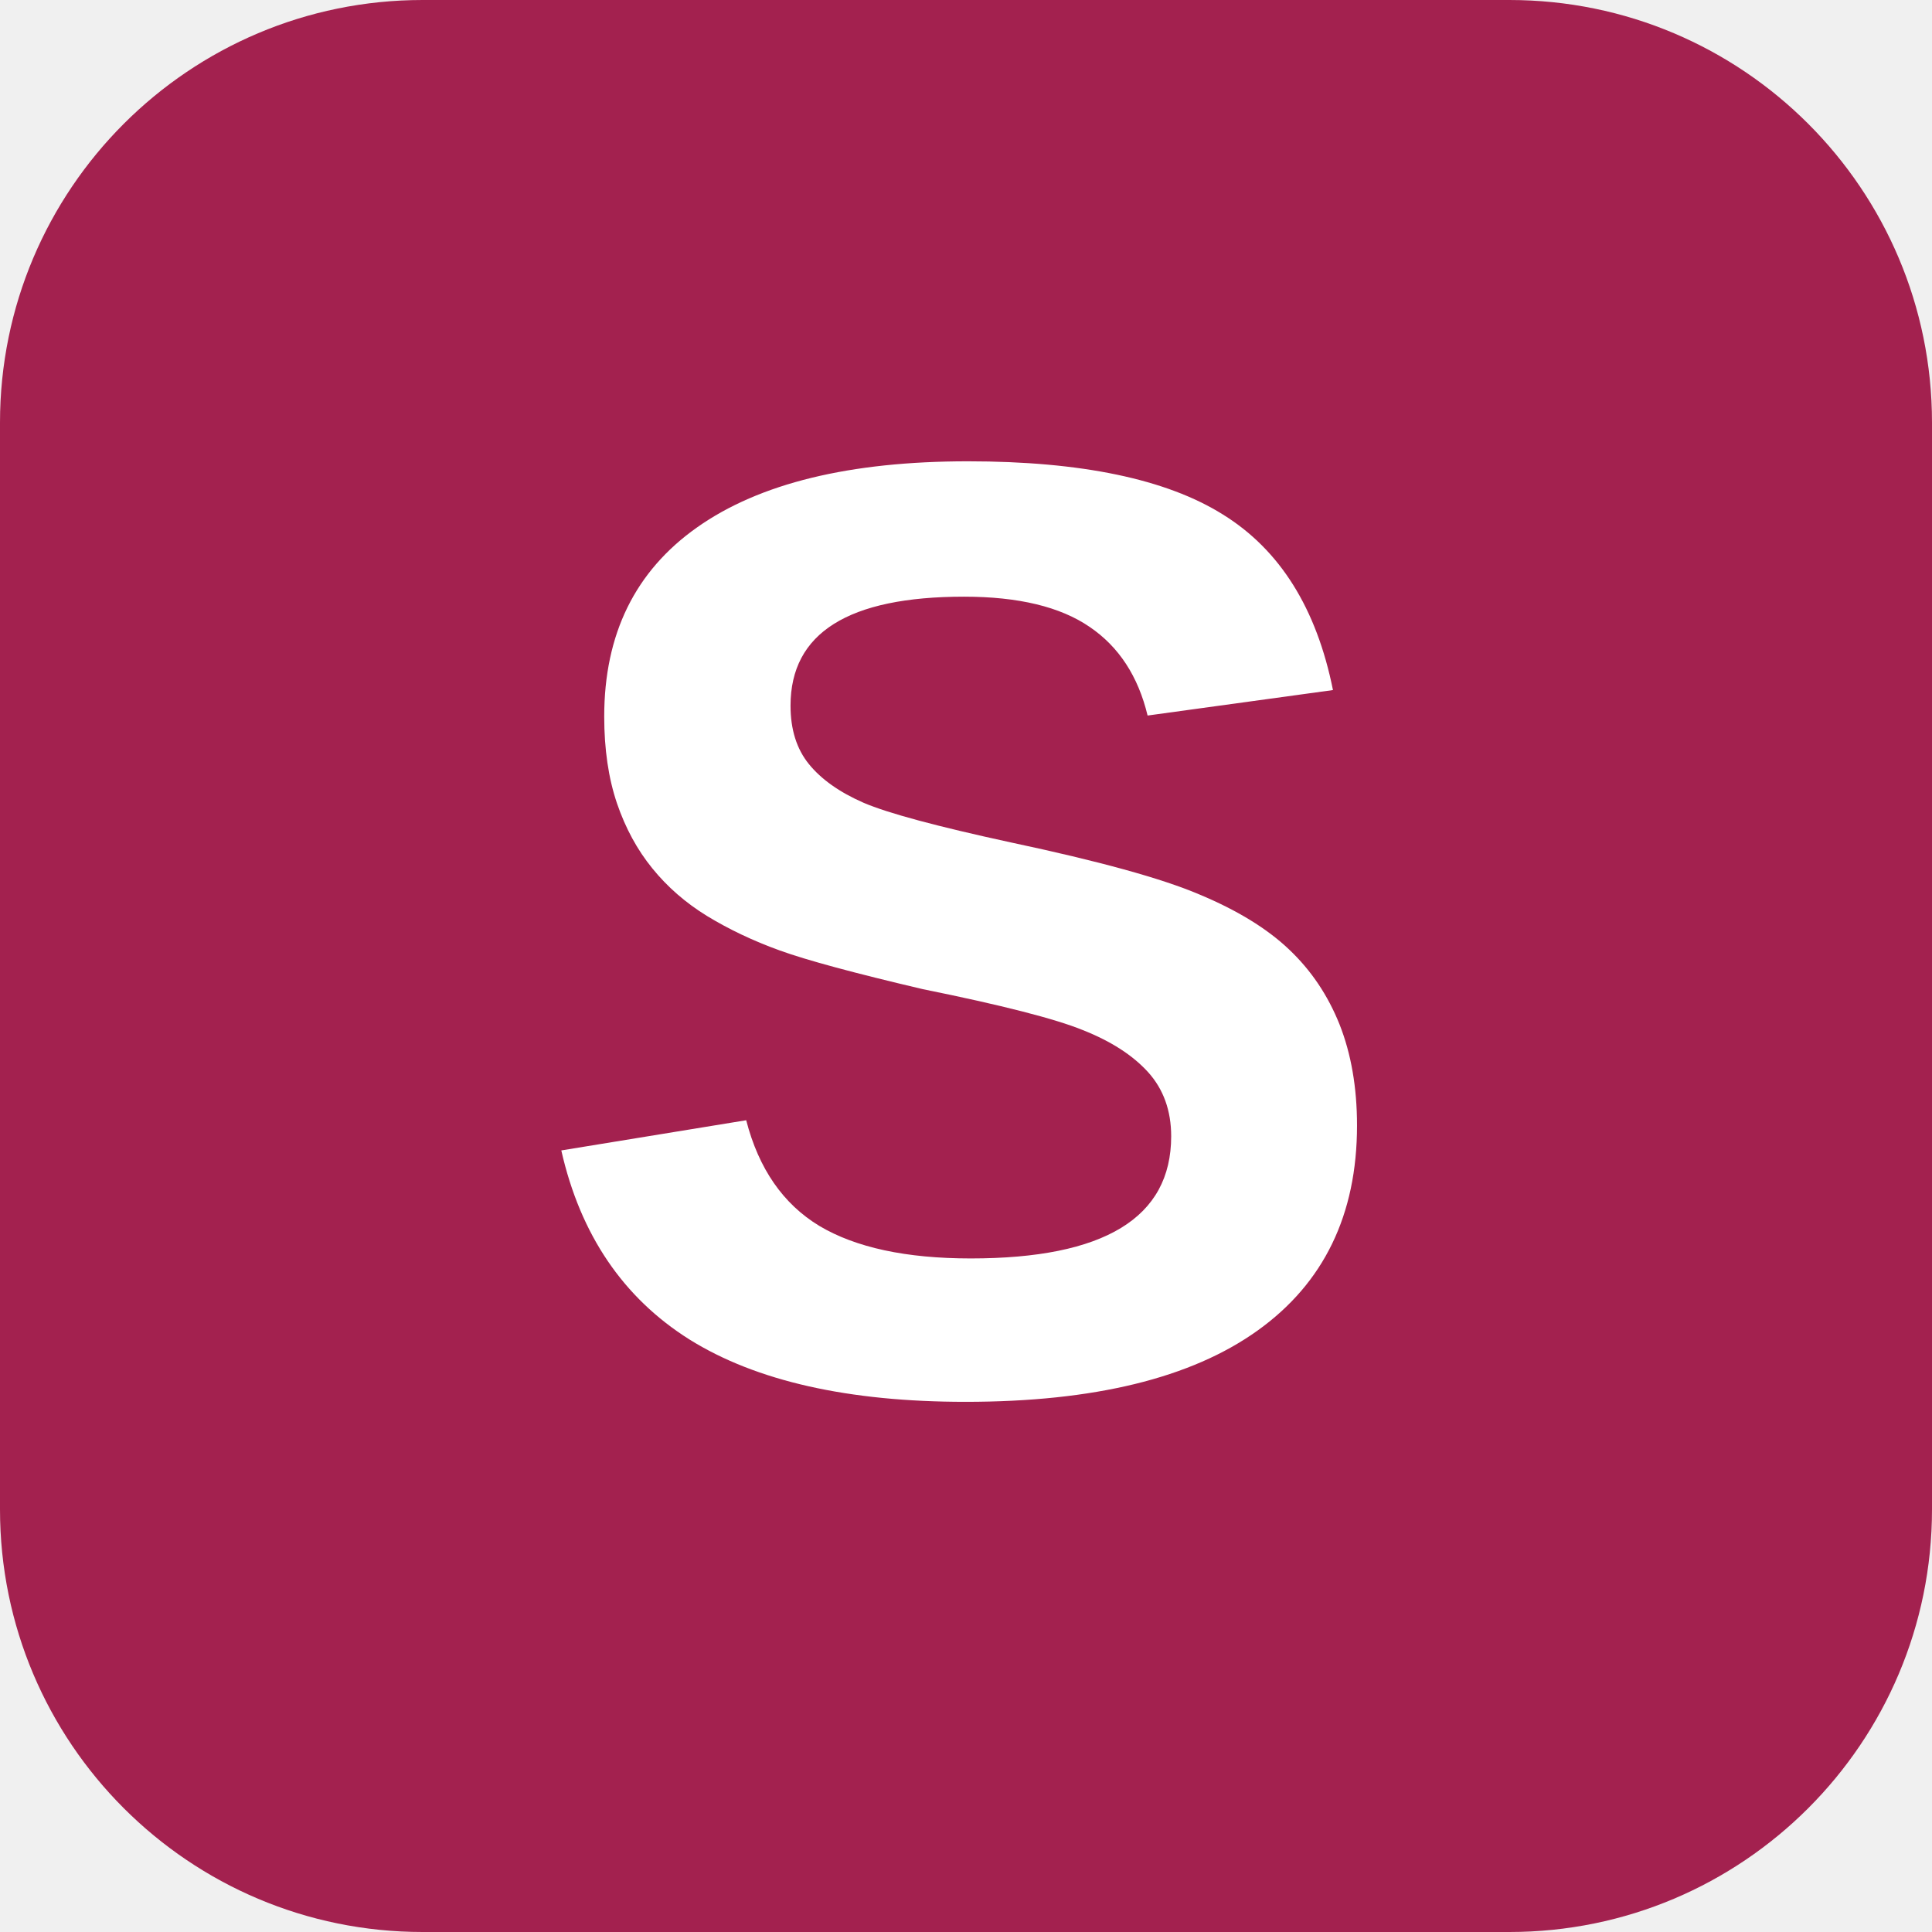
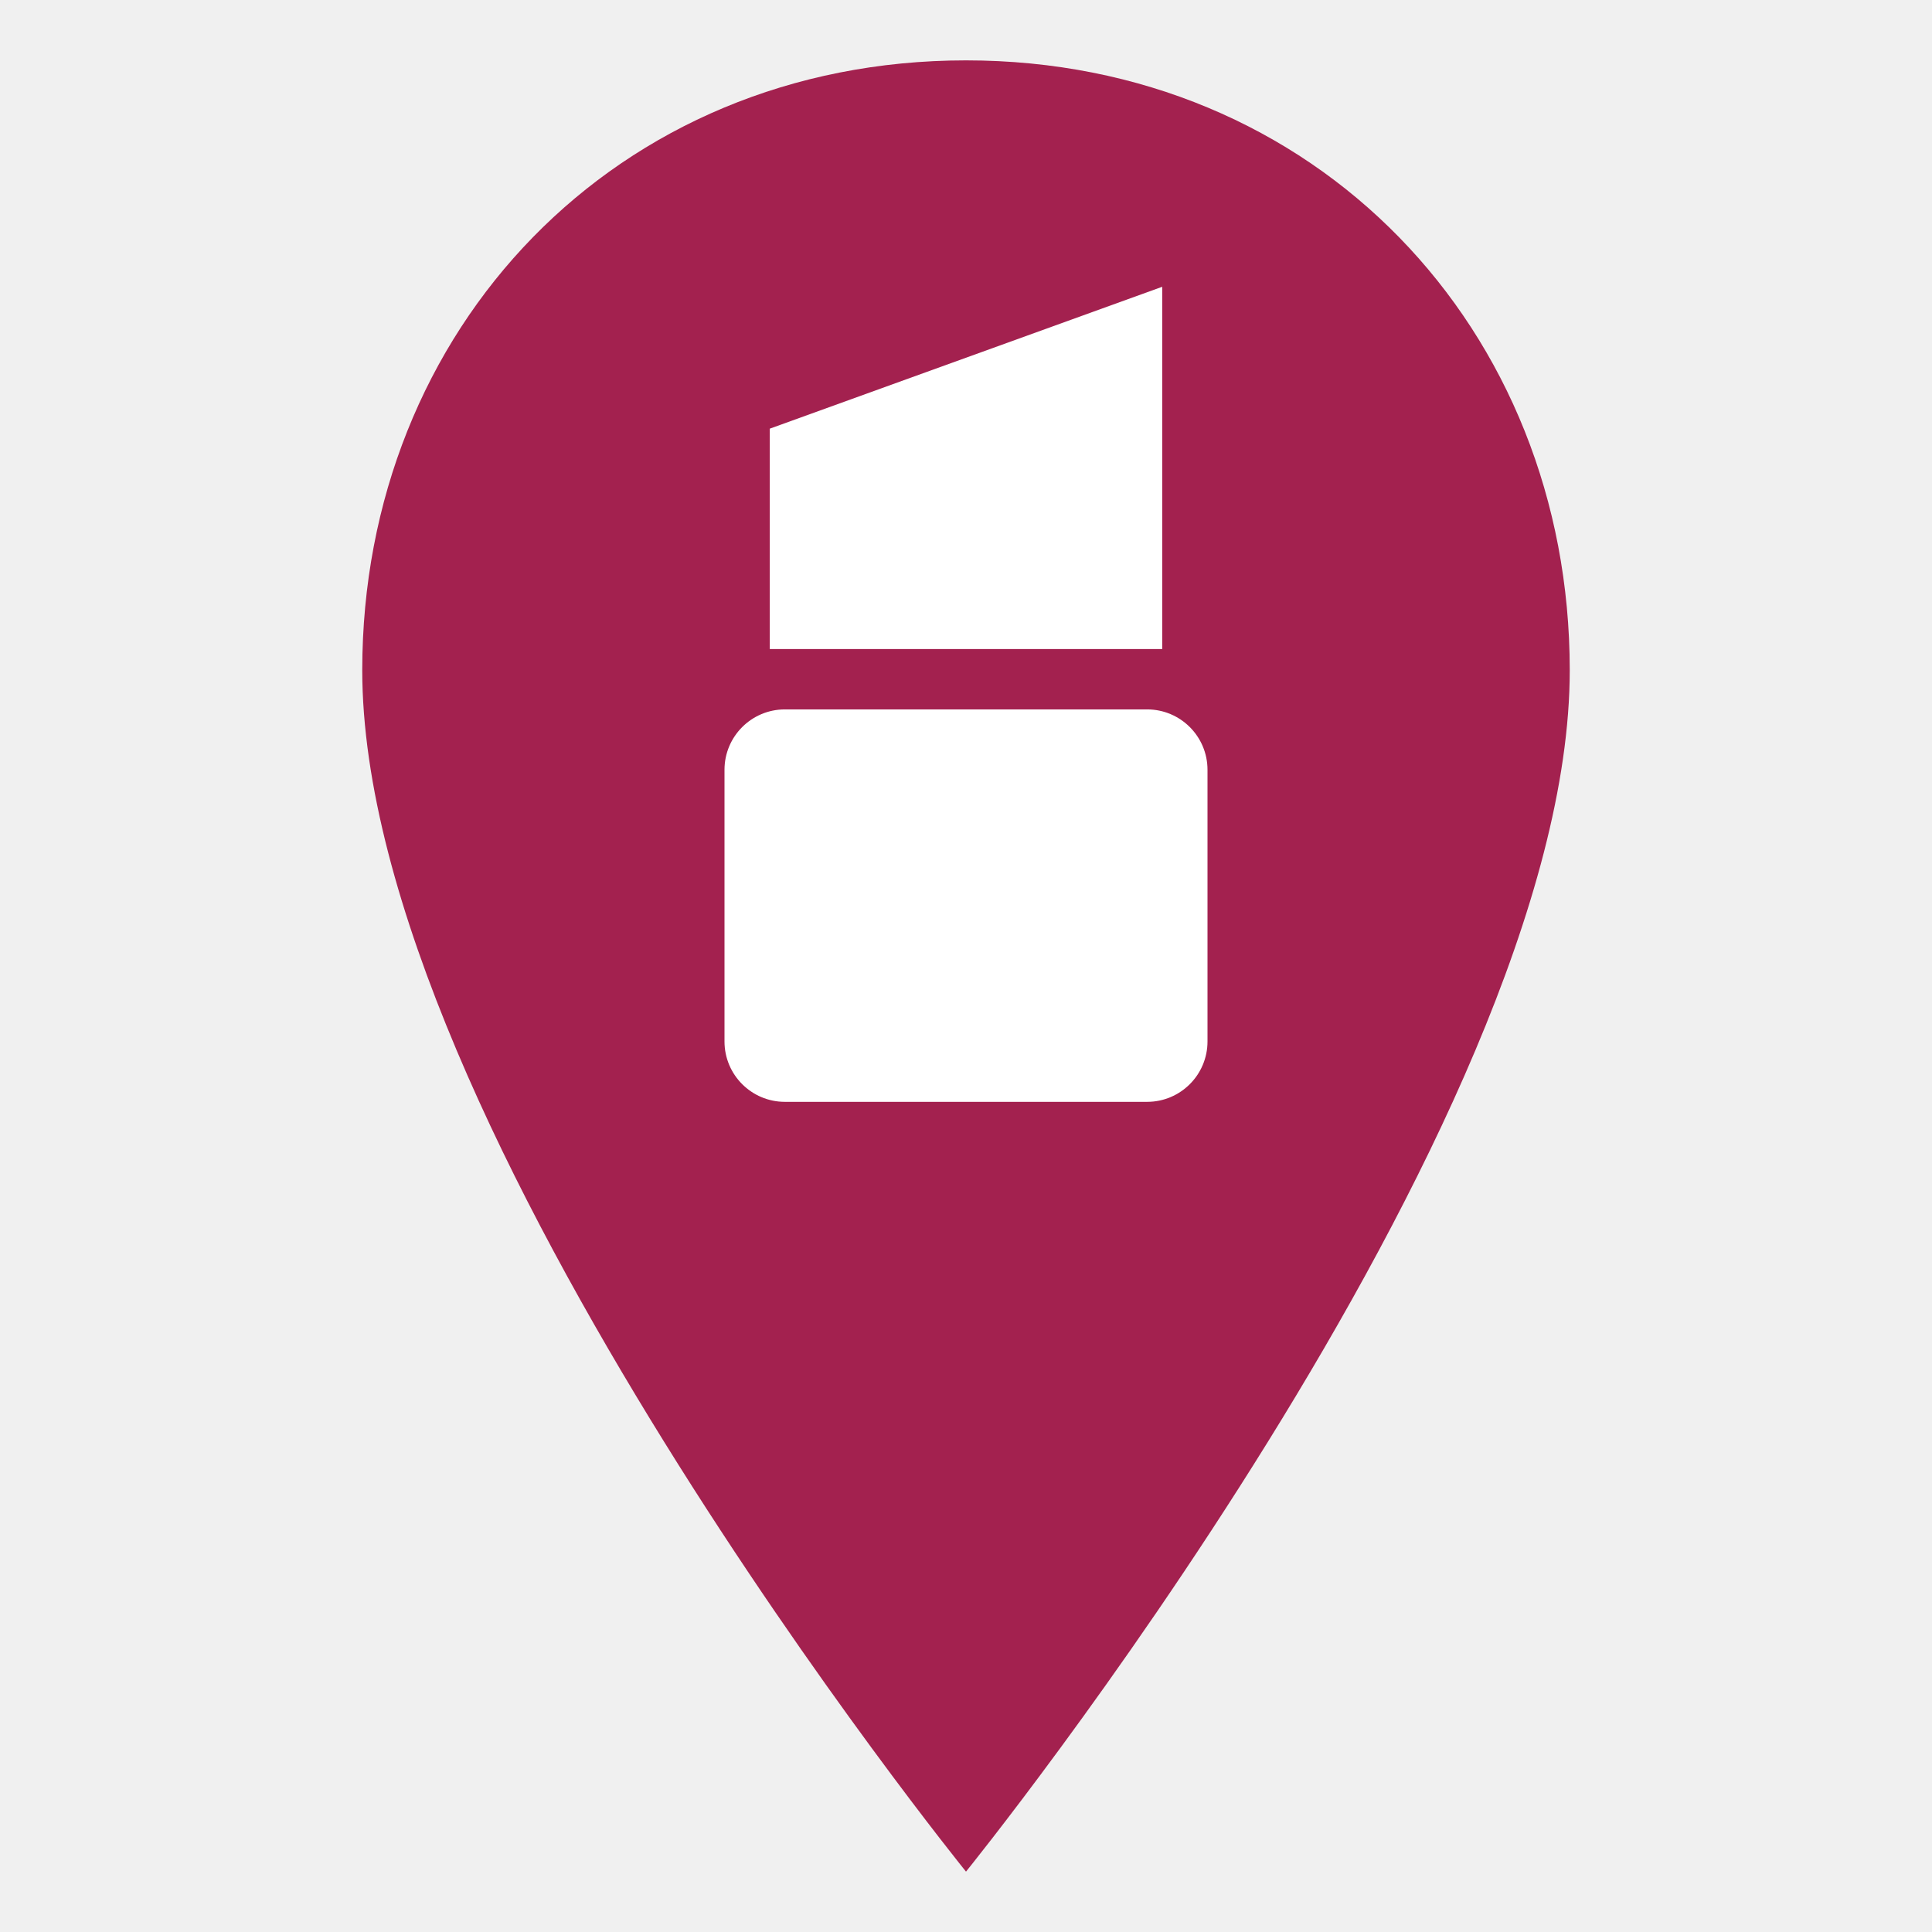
- <svg xmlns="http://www.w3.org/2000/svg" viewBox="0 0 64 64">
-   <rect width="64" height="64" rx="14" fill="#A3214F" />
-   <text x="32" y="46" text-anchor="middle" font-family="Space Grotesk, Arial, sans-serif" font-weight="700" font-size="44" fill="#fff">S</text>
+ <svg xmlns="http://www.w3.org/2000/svg" viewBox="-8 0 64 64">
+   <path d="M24 2C12.4 2 4 10.9 4 22.2 4 37.3 24 62 24 62s20-24.7 20-39.8C44 10.9 35.6 2 24 2z" fill="#A3214F" />
+   <path d="M17.5 21.5V14.2L30.5 9.5V21.5z" fill="#fff" />
+   <rect x="16" y="23.5" width="16" height="13" rx="2" fill="#fff" />
</svg>
